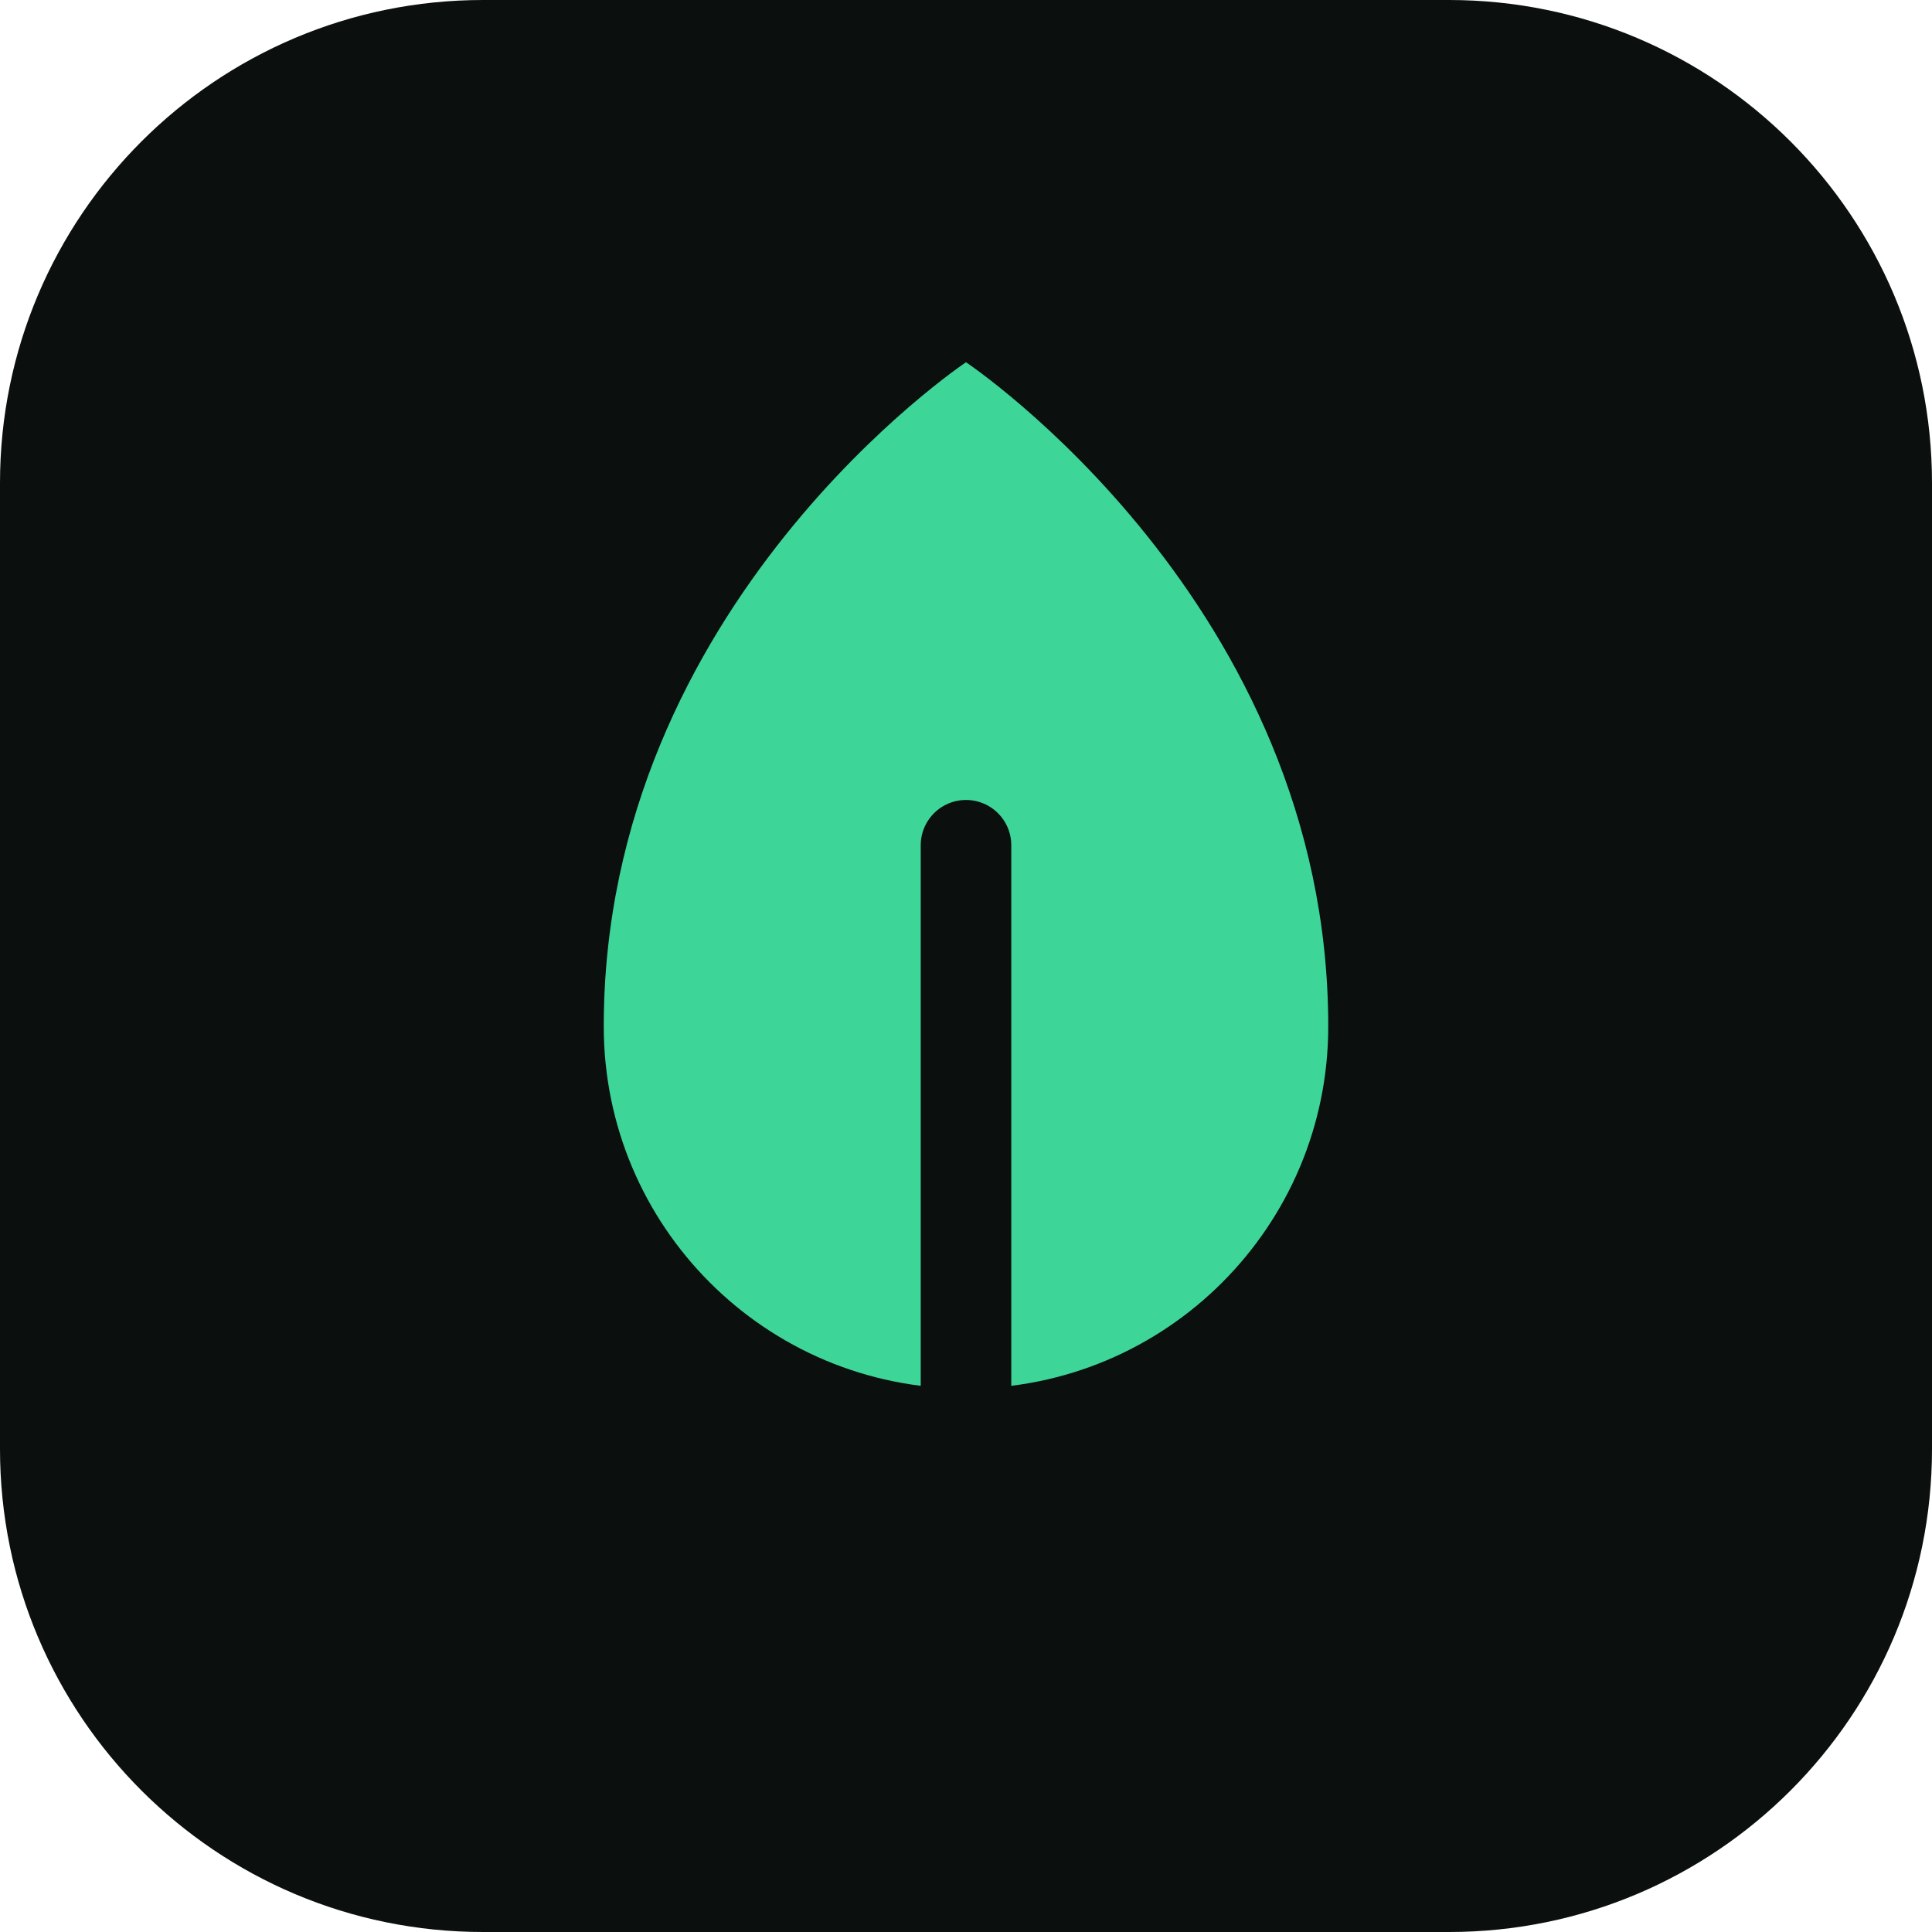
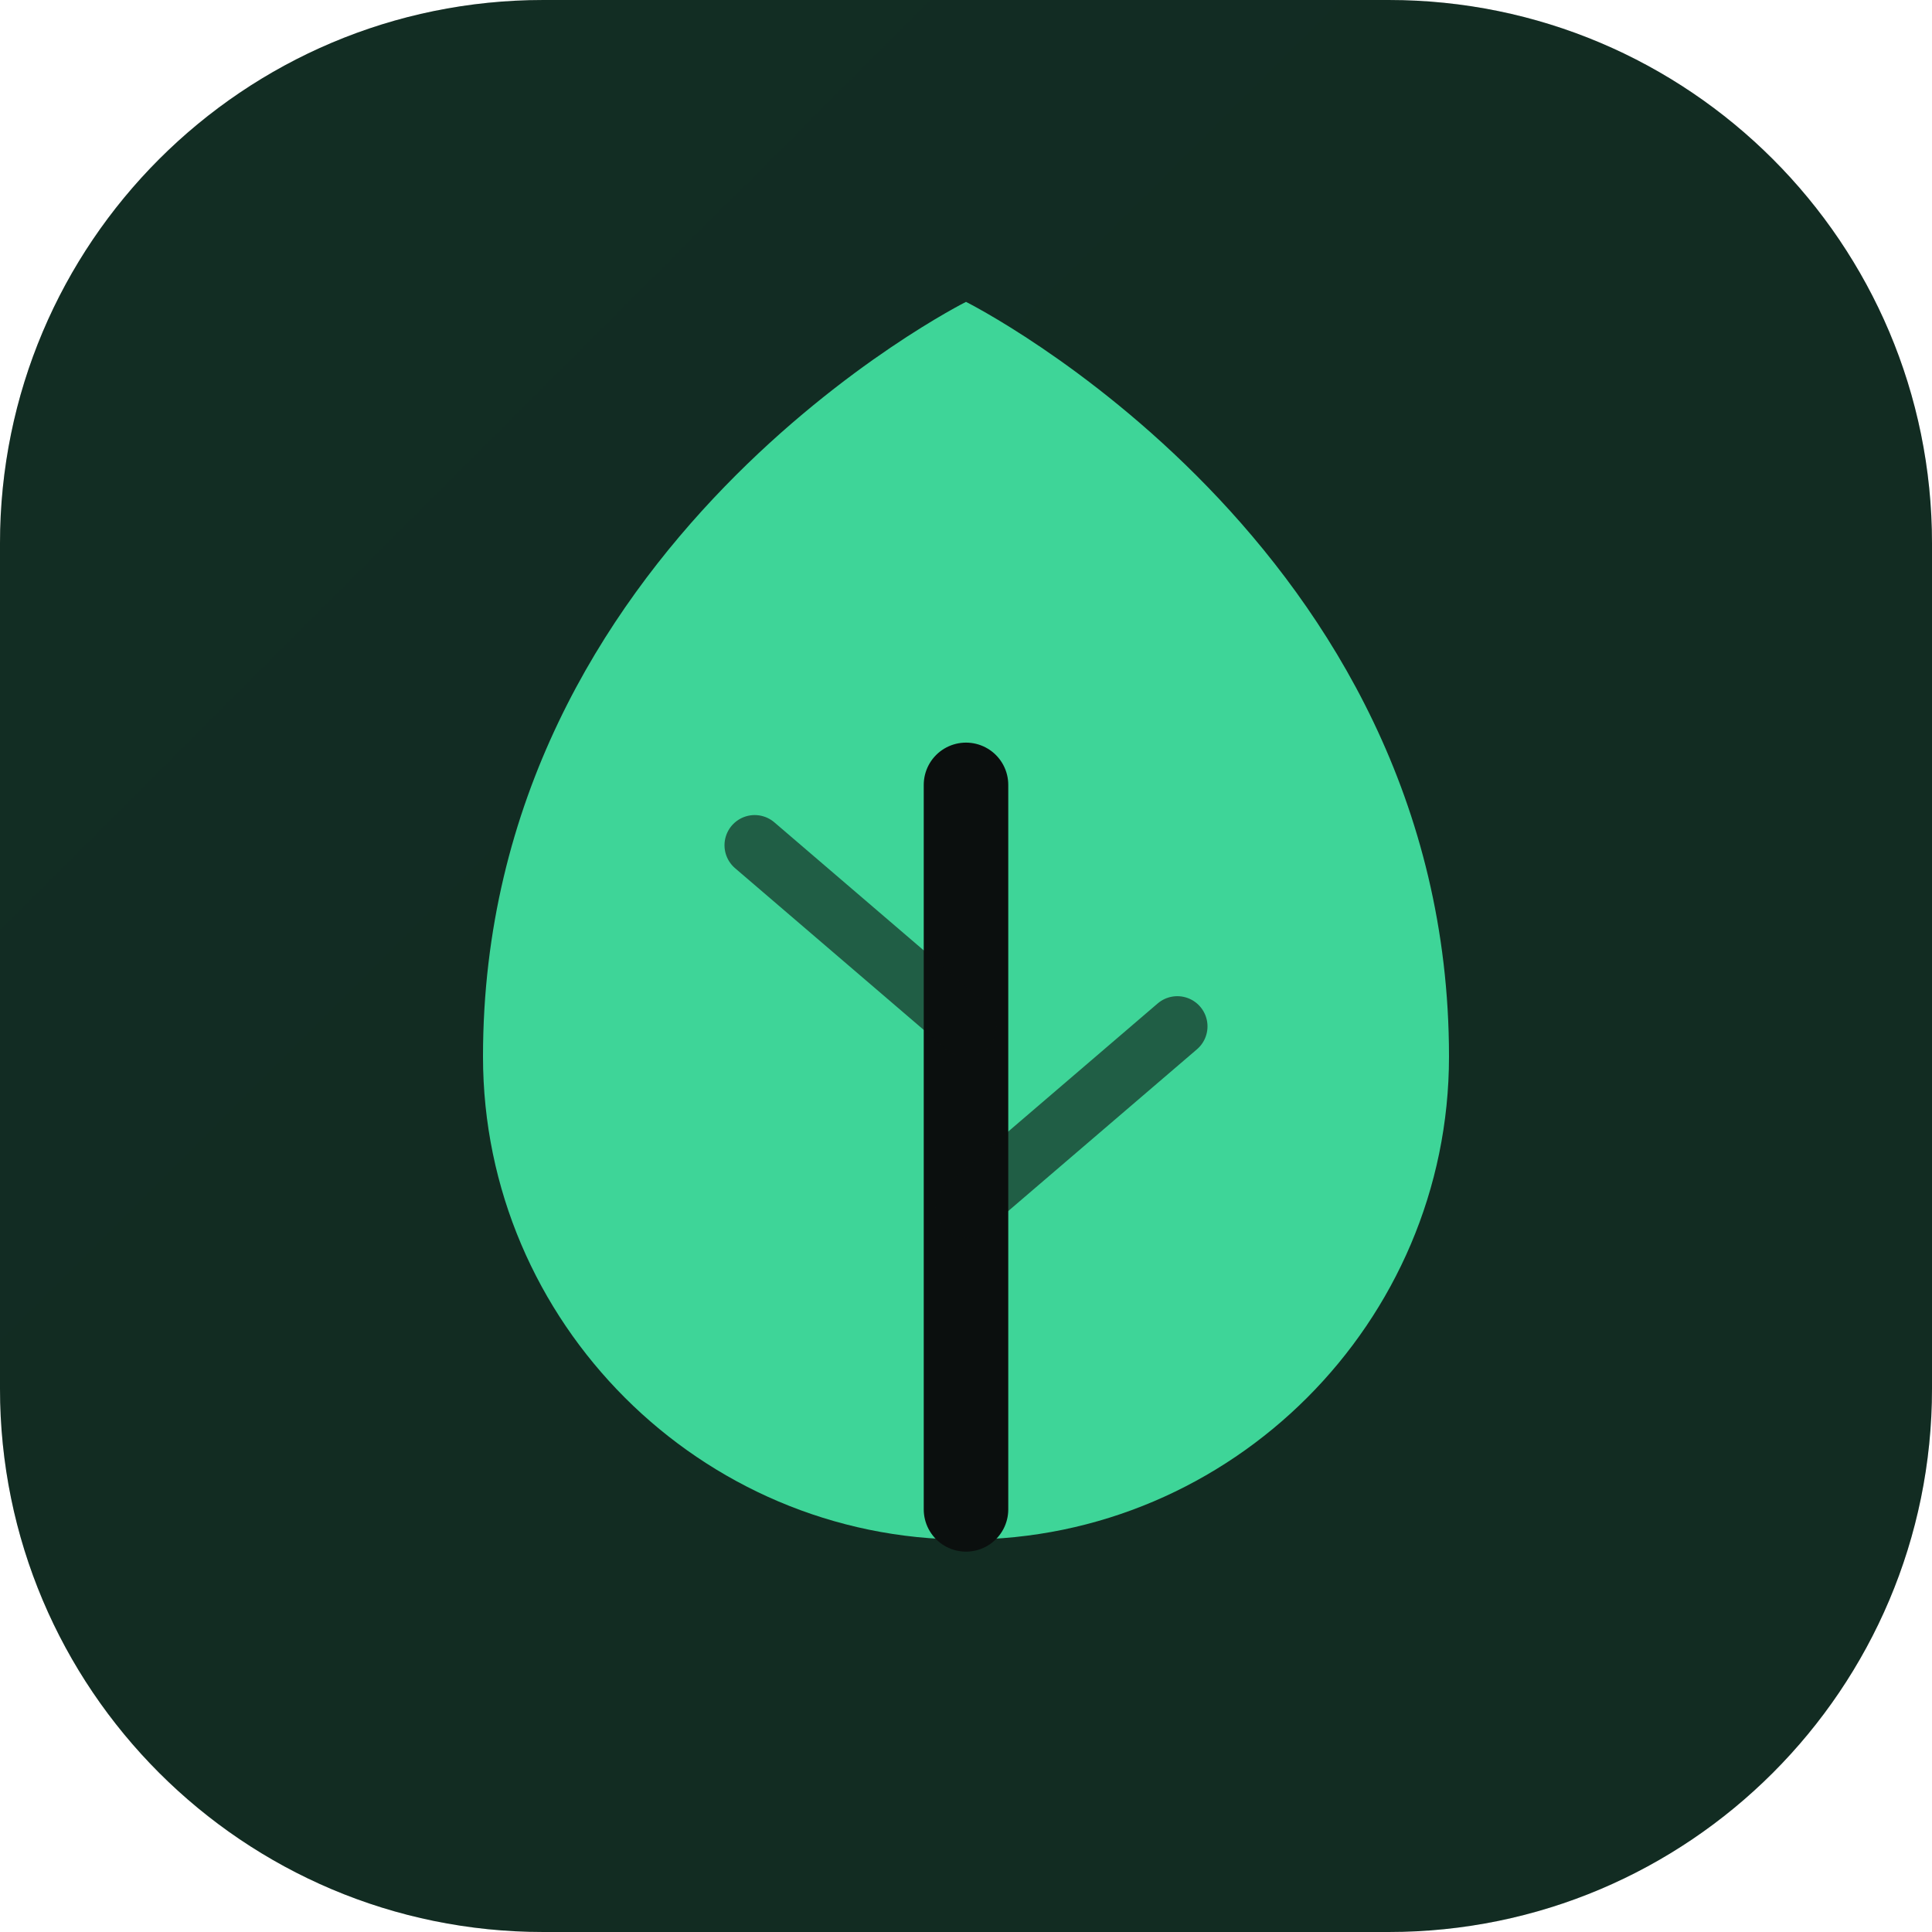
<svg xmlns="http://www.w3.org/2000/svg" viewBox="0 0 32 32" fill="none">
-   <rect width="32" height="32" rx="8" fill="#0B0F0E" />
-   <path d="M16 6C16 6 10 10 10 17C10 20.314 12.686 23 16 23C19.314 23 22 20.314 22 17C22 10 16 6 16 6Z" fill="#3ED598" />
-   <path d="M16 14V26" stroke="#0B0F0E" stroke-width="1.5" stroke-linecap="round" />
+   <rect width="32" height="32" rx="9" fill="#0B0F0E" />
+   <rect width="32" height="32" rx="9" fill="url(#grad)" opacity="0.15" />
+   <path d="M16 5C16 5 8 9 8 17.5C8 21.9 11.6 25.5 16 25.5C20.4 25.5 24 21.9 24 17.5C24 9 16 5 16 5Z" fill="#3ED598" />
+   <path d="M16 13V25" stroke="#0B0F0E" stroke-width="1.4" stroke-linecap="round" />
+   <path d="M16 17L12.5 14" stroke="#0B0F0E" stroke-width="1" stroke-linecap="round" opacity="0.6" />
+   <path d="M16 20L19.5 17" stroke="#0B0F0E" stroke-width="1" stroke-linecap="round" opacity="0.6" />
+   <defs>
+     <linearGradient id="grad" x1="0" y1="0" x2="32" y2="32">
+       <stop offset="0%" stop-color="#3ED598" />
+       <stop offset="100%" stop-color="#0B0F0E" />
+     </linearGradient>
+   </defs>
</svg>
